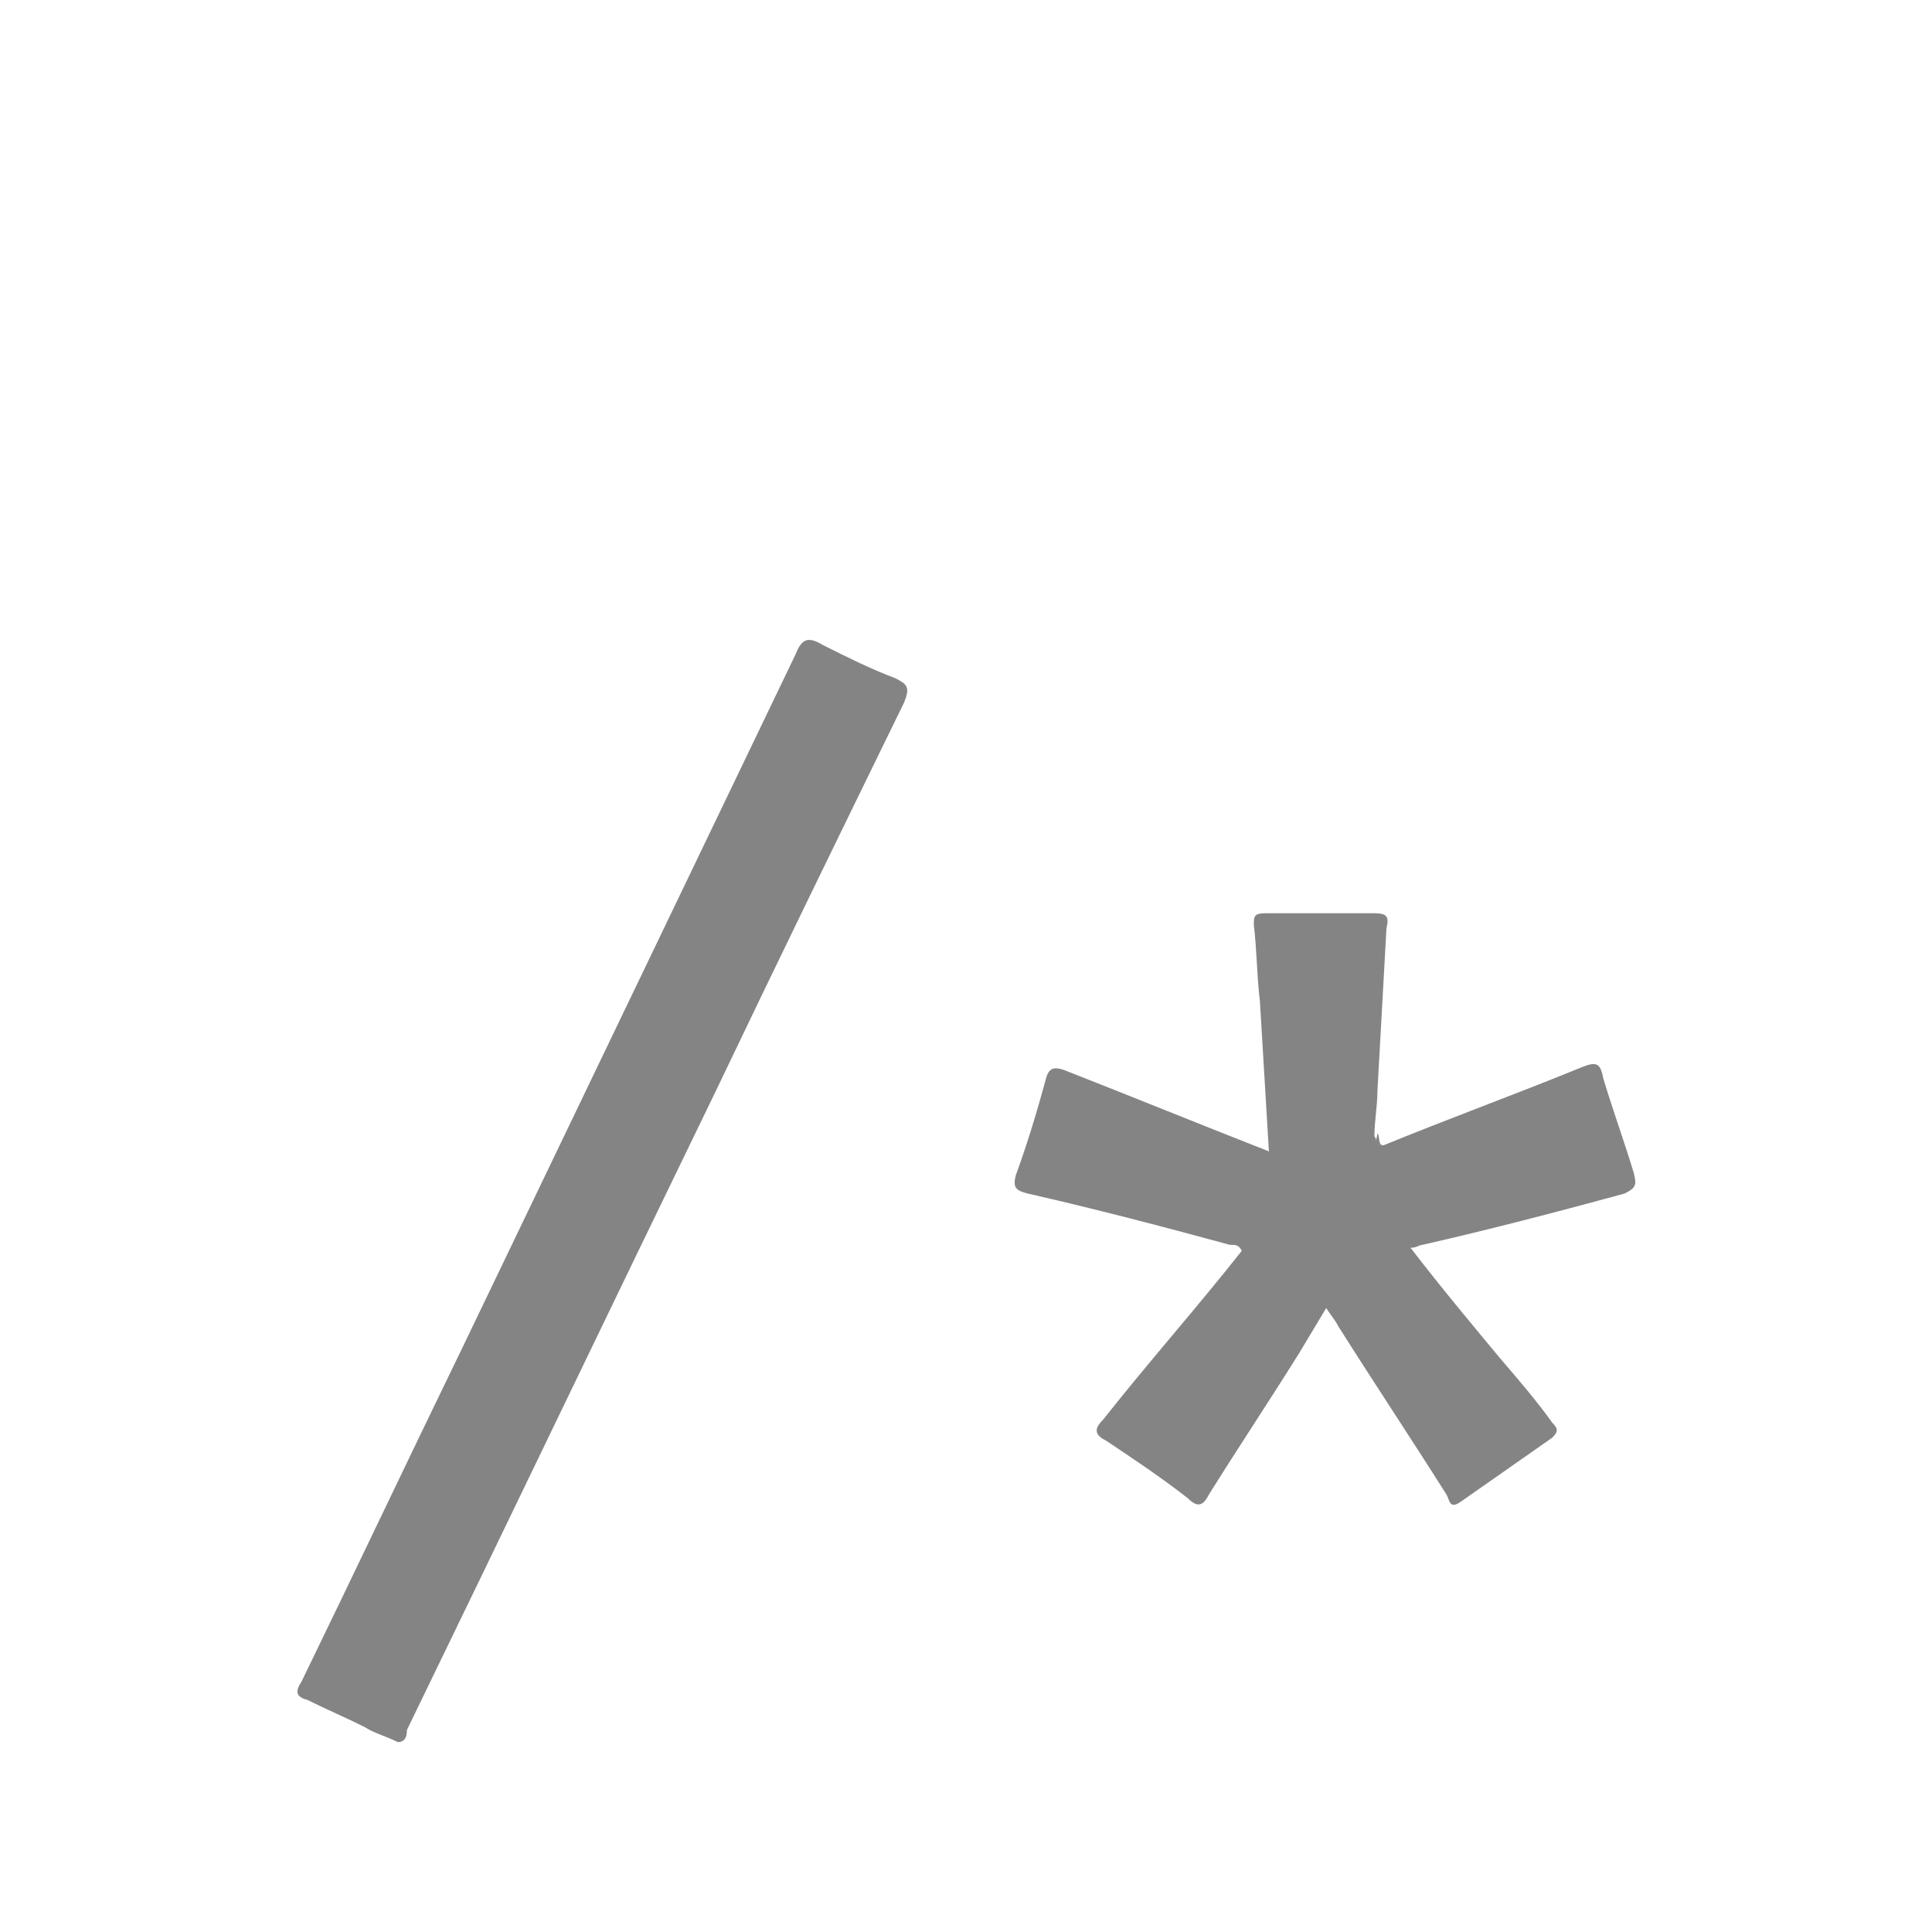
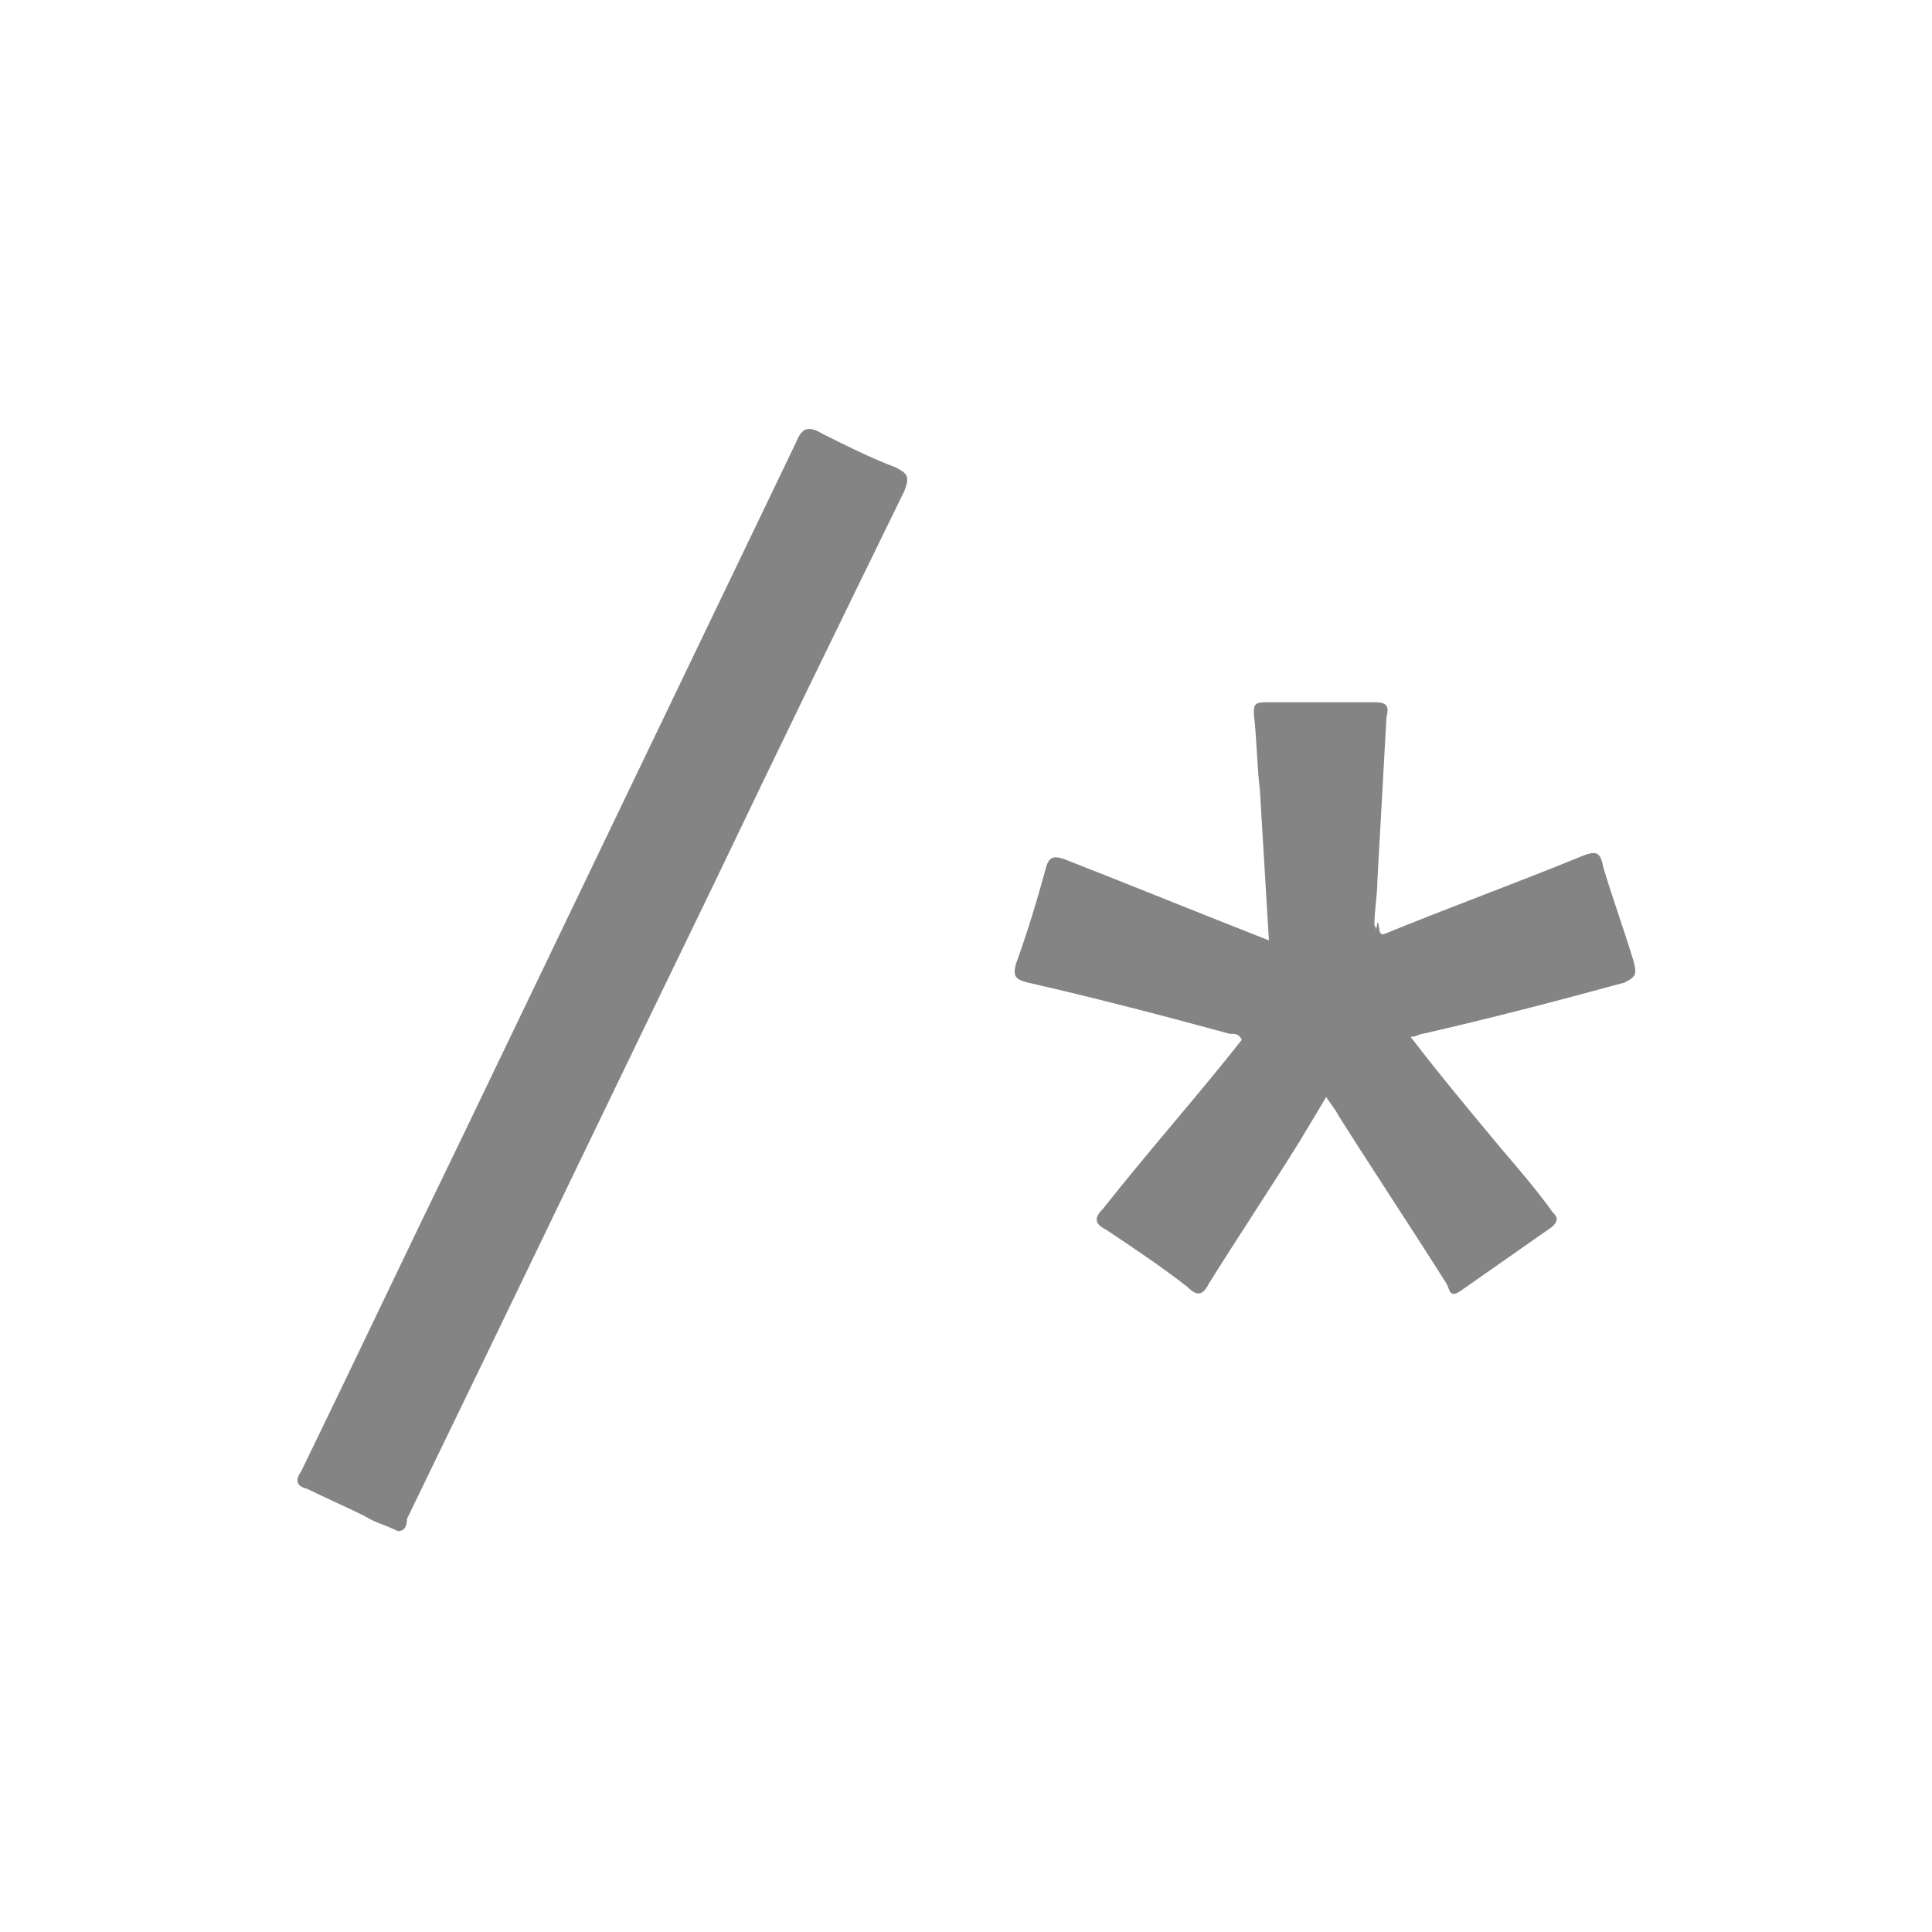
- <svg xmlns="http://www.w3.org/2000/svg" version="1.1" id="Layer_1" x="0px" y="0px" width="64.1px" height="64.1px" viewBox="0 0 64.1 64.1" style="enable-background:new 0 0 64.1 64.1;" xml:space="preserve">
+ <svg xmlns="http://www.w3.org/2000/svg" version="1.1" id="Layer_1" x="0px" y="0px" width="64.1px" height="64.1px" viewBox="0 0 64.1 64.1" enable-background="new 0 0 64.1 64.1" xml:space="preserve">
  <g>
    <g>
-       <path style="fill:#848484;" d="M45.9,38c2.2-0.9,4.4-1.7,6.6-2.6c0.5-0.2,0.6-0.1,0.7,0.4c0.3,1,0.7,2.1,1,3.1    c0.1,0.4,0.1,0.5-0.3,0.7c-2.2,0.6-4.5,1.2-6.7,1.7c-0.1,0-0.2,0.1-0.4,0.1c1,1.3,2,2.5,3,3.7c0.6,0.7,1.2,1.4,1.7,2.1    c0.2,0.2,0.2,0.3,0,0.5c-1,0.7-2,1.4-3,2.1c-0.4,0.3-0.4,0-0.5-0.2c-1.2-1.9-2.4-3.7-3.6-5.6c-0.1-0.2-0.2-0.3-0.4-0.6    c-0.3,0.5-0.6,1-0.9,1.5c-1,1.6-2,3.1-3,4.7c-0.2,0.4-0.4,0.4-0.7,0.1c-0.9-0.7-1.8-1.3-2.7-1.9c-0.4-0.2-0.4-0.4-0.1-0.7    c1.5-1.9,3.1-3.7,4.6-5.6c-0.1-0.2-0.2-0.2-0.4-0.2c-2.2-0.6-4.5-1.2-6.7-1.7c-0.4-0.1-0.5-0.2-0.4-0.6c0.4-1.1,0.7-2.1,1-3.2    c0.1-0.4,0.3-0.4,0.6-0.3c2.3,0.9,4.5,1.8,6.8,2.7c-0.1-1.7-0.2-3.3-0.3-5c-0.1-0.8-0.1-1.7-0.2-2.5c0-0.3,0-0.4,0.4-0.4    c1.2,0,2.4,0,3.6,0c0.4,0,0.5,0.1,0.4,0.5c-0.1,1.8-0.2,3.6-0.3,5.4c0,0.5-0.1,1-0.1,1.5C45.7,37.8,45.6,38,45.9,38z" />
-       <path style="fill:#848484;" d="M13.2,57.8c-0.4-0.2-0.8-0.3-1.1-0.5c-0.6-0.3-1.3-0.6-1.9-0.9c-0.4-0.1-0.4-0.3-0.2-0.6    c1.8-3.7,3.5-7.3,5.3-11c3.7-7.7,7.4-15.4,11.1-23.1c0.2-0.5,0.4-0.6,0.9-0.3c0.8,0.4,1.6,0.8,2.4,1.1c0.4,0.2,0.5,0.3,0.3,0.8    c-2.1,4.3-4.2,8.6-6.3,13c-3.4,7-6.8,14.1-10.2,21.1C13.5,57.5,13.5,57.8,13.2,57.8z" />
-       <path style="fill:#848484;" d="M45.9,38c-0.4,0-0.2-0.2-0.2-0.4C45.8,37.7,45.7,38,45.9,38z" />
+       <path fill="#848484" d="M45.9,31c2.2-0.9,4.4-1.7,6.601-2.601c0.5-0.199,0.6-0.1,0.7,0.4c0.3,1,0.699,2.1,1,3.1    c0.1,0.4,0.1,0.5-0.301,0.7C51.7,33.2,49.4,33.8,47.2,34.3c-0.101,0-0.2,0.1-0.4,0.1c1,1.301,2,2.5,3,3.7    c0.6,0.7,1.2,1.4,1.7,2.101c0.2,0.199,0.2,0.3,0,0.5c-1,0.699-2,1.399-3,2.1c-0.4,0.3-0.4,0-0.5-0.2C46.8,40.7,45.6,38.9,44.4,37    C44.3,36.8,44.2,36.7,44,36.4c-0.3,0.5-0.601,1-0.9,1.5c-1,1.601-2,3.101-3,4.7C39.9,43,39.7,43,39.4,42.7    C38.5,42,37.6,41.4,36.7,40.8c-0.4-0.2-0.4-0.4-0.101-0.7c1.5-1.899,3.101-3.7,4.601-5.6c-0.101-0.2-0.2-0.2-0.4-0.2    c-2.2-0.6-4.5-1.2-6.7-1.7C33.7,32.5,33.6,32.4,33.7,32c0.399-1.101,0.699-2.101,1-3.2c0.1-0.4,0.3-0.4,0.6-0.3    c2.3,0.899,4.5,1.8,6.8,2.7c-0.1-1.7-0.2-3.301-0.3-5c-0.1-0.801-0.1-1.7-0.2-2.5c0-0.301,0-0.4,0.4-0.4c1.2,0,2.399,0,3.6,0    c0.4,0,0.5,0.1,0.4,0.5c-0.101,1.8-0.2,3.6-0.3,5.4c0,0.5-0.101,1-0.101,1.5C45.7,30.8,45.6,31,45.9,31z" />
+       <path fill="#848484" d="M13.2,50.8c-0.4-0.2-0.801-0.3-1.101-0.5c-0.6-0.3-1.3-0.6-1.899-0.9c-0.4-0.1-0.4-0.3-0.2-0.6    c1.8-3.7,3.5-7.3,5.3-11c3.7-7.7,7.4-15.4,11.1-23.1c0.2-0.5,0.4-0.601,0.9-0.301c0.8,0.4,1.6,0.801,2.4,1.101    c0.399,0.2,0.5,0.3,0.3,0.8c-2.101,4.3-4.2,8.6-6.3,13c-3.4,7-6.801,14.1-10.2,21.1C13.5,50.5,13.5,50.8,13.2,50.8z" />
+       <path fill="#848484" d="M45.9,31C45.5,31,45.7,30.8,45.7,30.6C45.8,30.7,45.7,31,45.9,31z" />
    </g>
  </g>
</svg>
